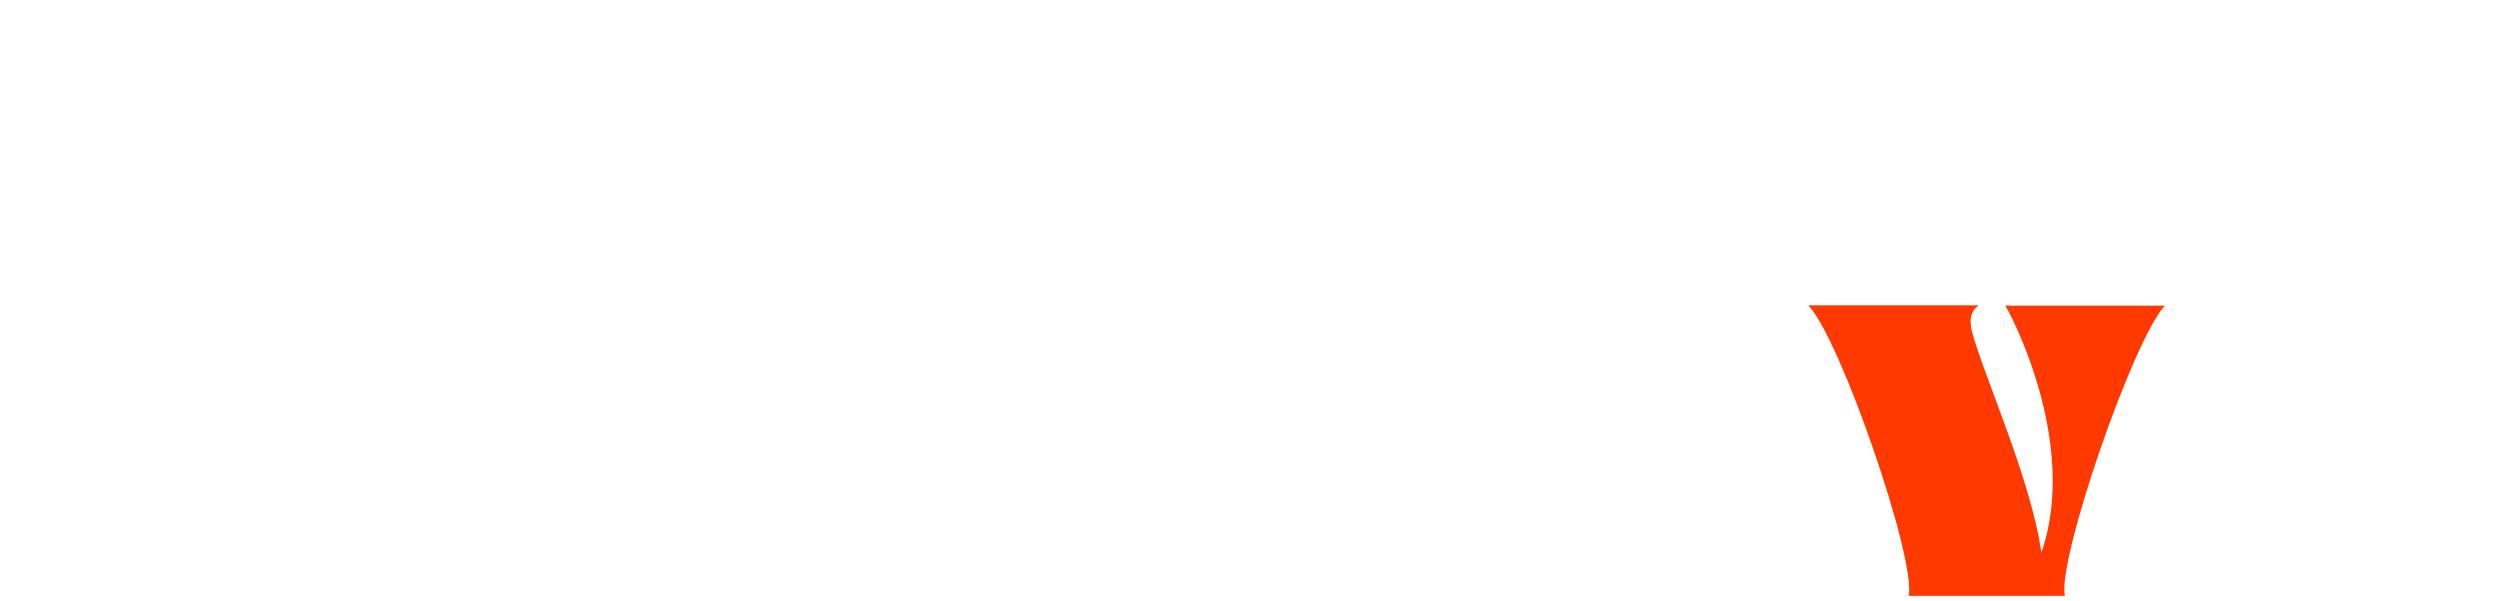
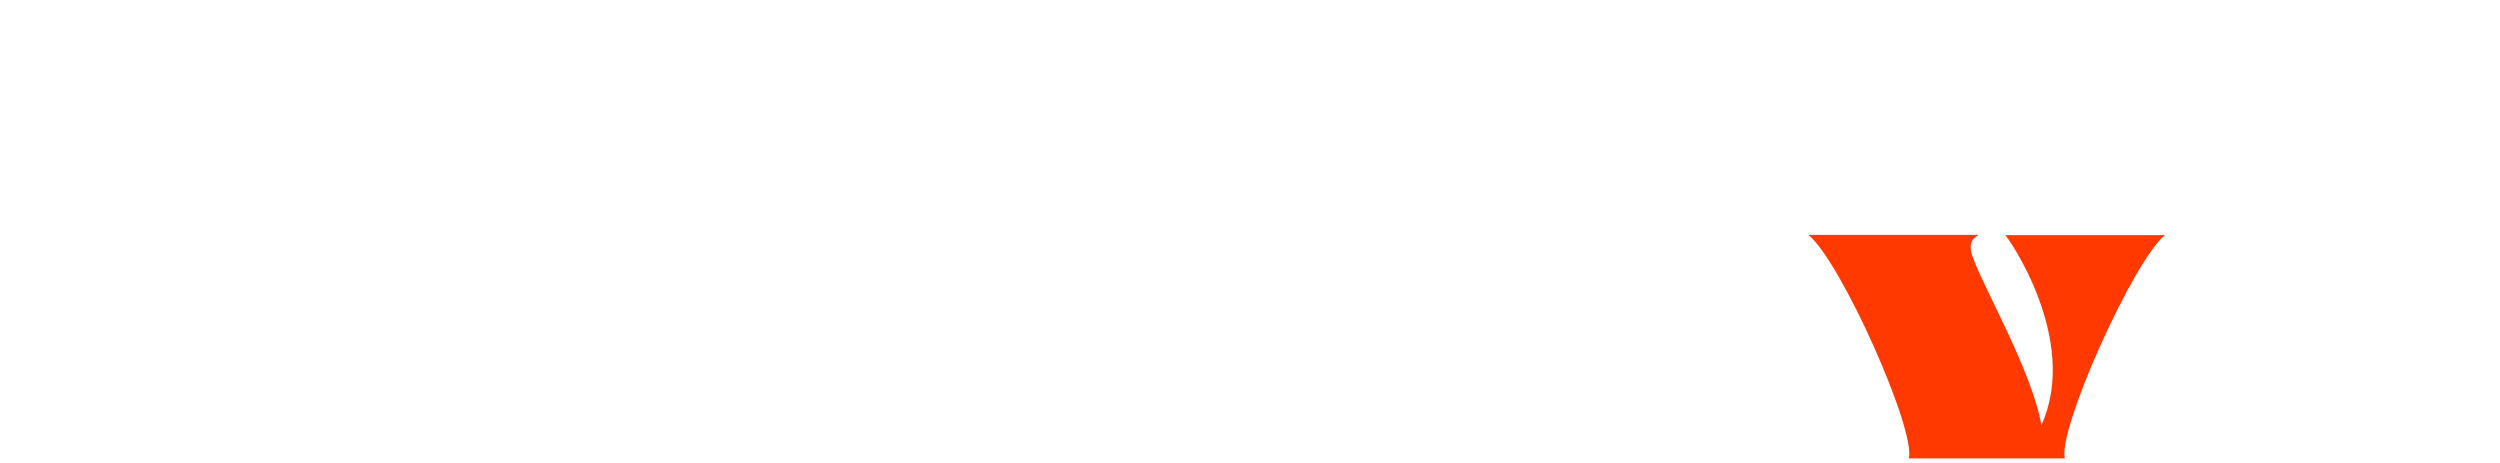
- <svg xmlns="http://www.w3.org/2000/svg" version="1.1" id="レイヤー_1" x="0px" y="0px" viewBox="0 0 712.4 171.2" style="enable-background:new 0 0 712.4 171.2;" xml:space="preserve">
+ <svg xmlns="http://www.w3.org/2000/svg" version="1.1" id="レイヤー_1" x="0px" y="0px" viewBox="0 0 926.1 171.2" style="enable-background:new 0 0 926.1 171.2;" xml:space="preserve">
  <style type="text/css">
	.st0{fill-rule:evenodd;clip-rule:evenodd;fill:#FF3900;}
</style>
-   <path id="DVD" class="st0" d="M543.9,169.8h44.5c-2.2-10.2,19.4-73,28.5-82.7h-45.5c0.9,1,21.3,38.9,10.3,70.4  c-2.7-20.1-16.3-50.3-19.6-62.4c-1.6-5.8,0.7-7.1,1.7-8.1h-48.5C524.6,96.8,546.1,159.6,543.9,169.8z" />
+   <g transform="scale(1.3, 1)">
+     <path id="DVD" class="st0" d="M543.9,169.8h44.5c-2.2-10.2,19.4-73,28.5-82.7h-45.5c0.9,1,21.3,38.9,10.3,70.4  c-2.7-20.1-16.3-50.3-19.6-62.4c-1.6-5.8,0.7-7.1,1.7-8.1h-48.5C524.6,96.8,546.1,159.6,543.9,169.8z" />
+   </g>
</svg>
